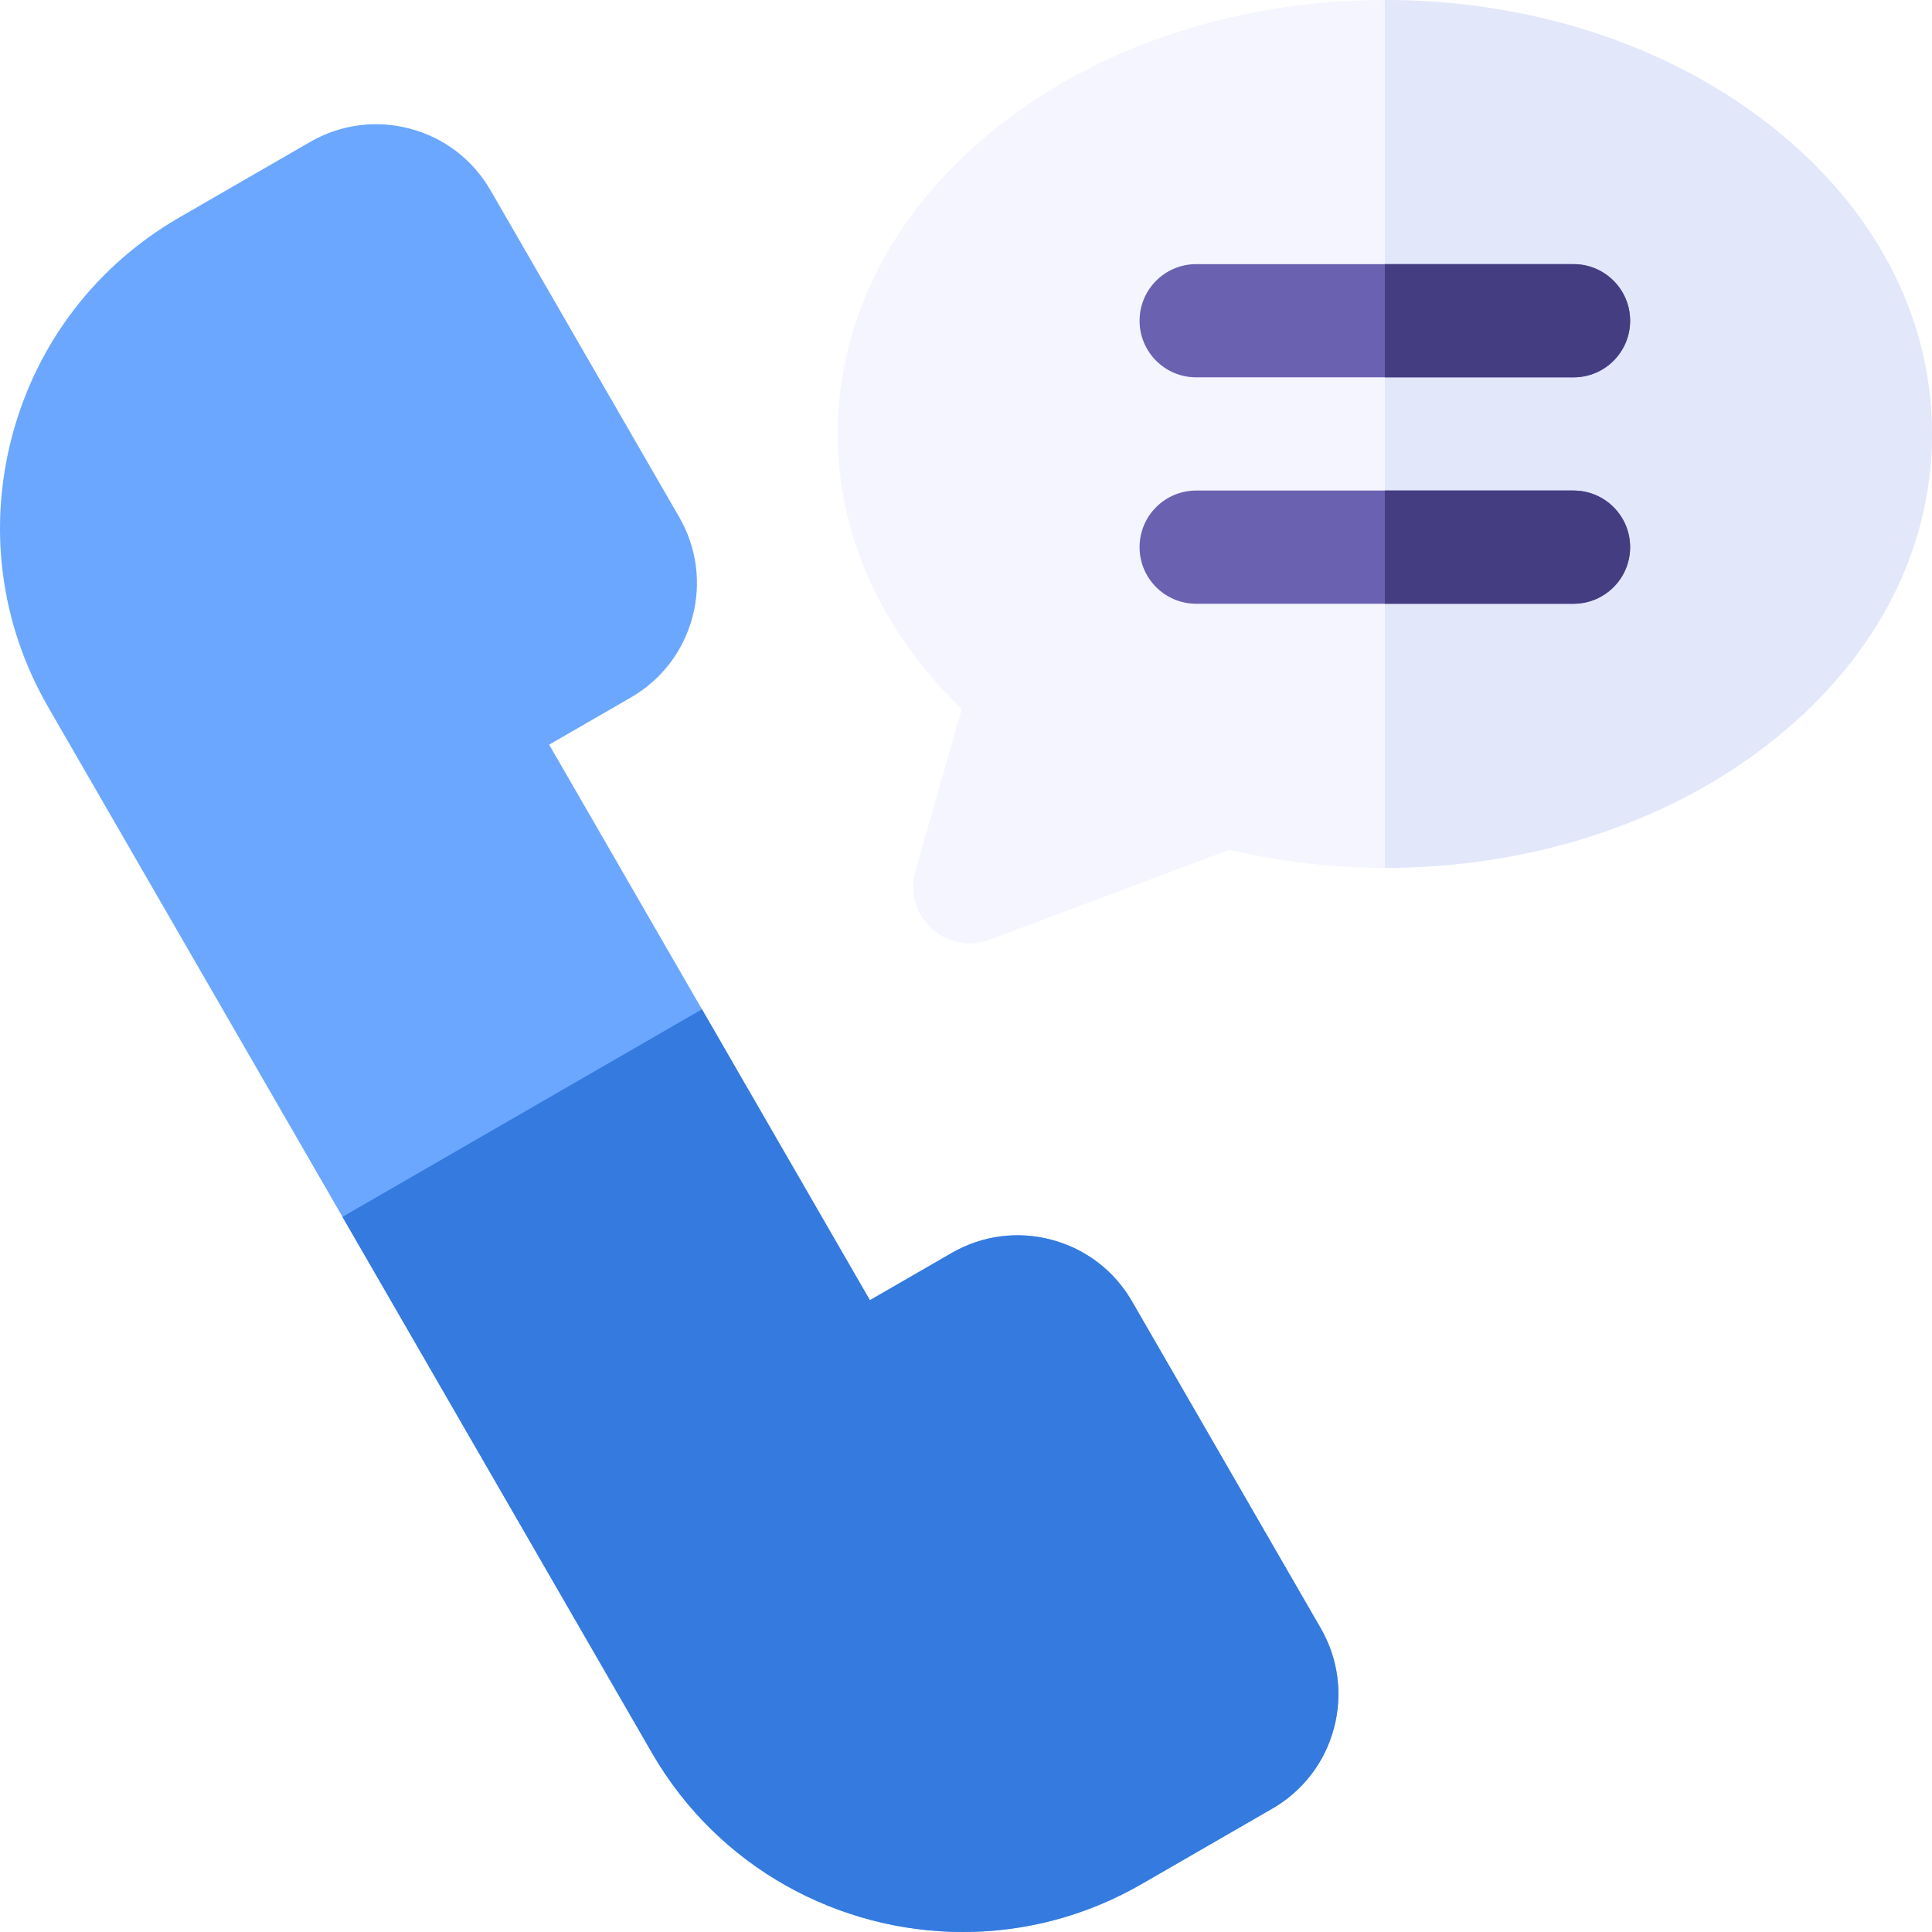
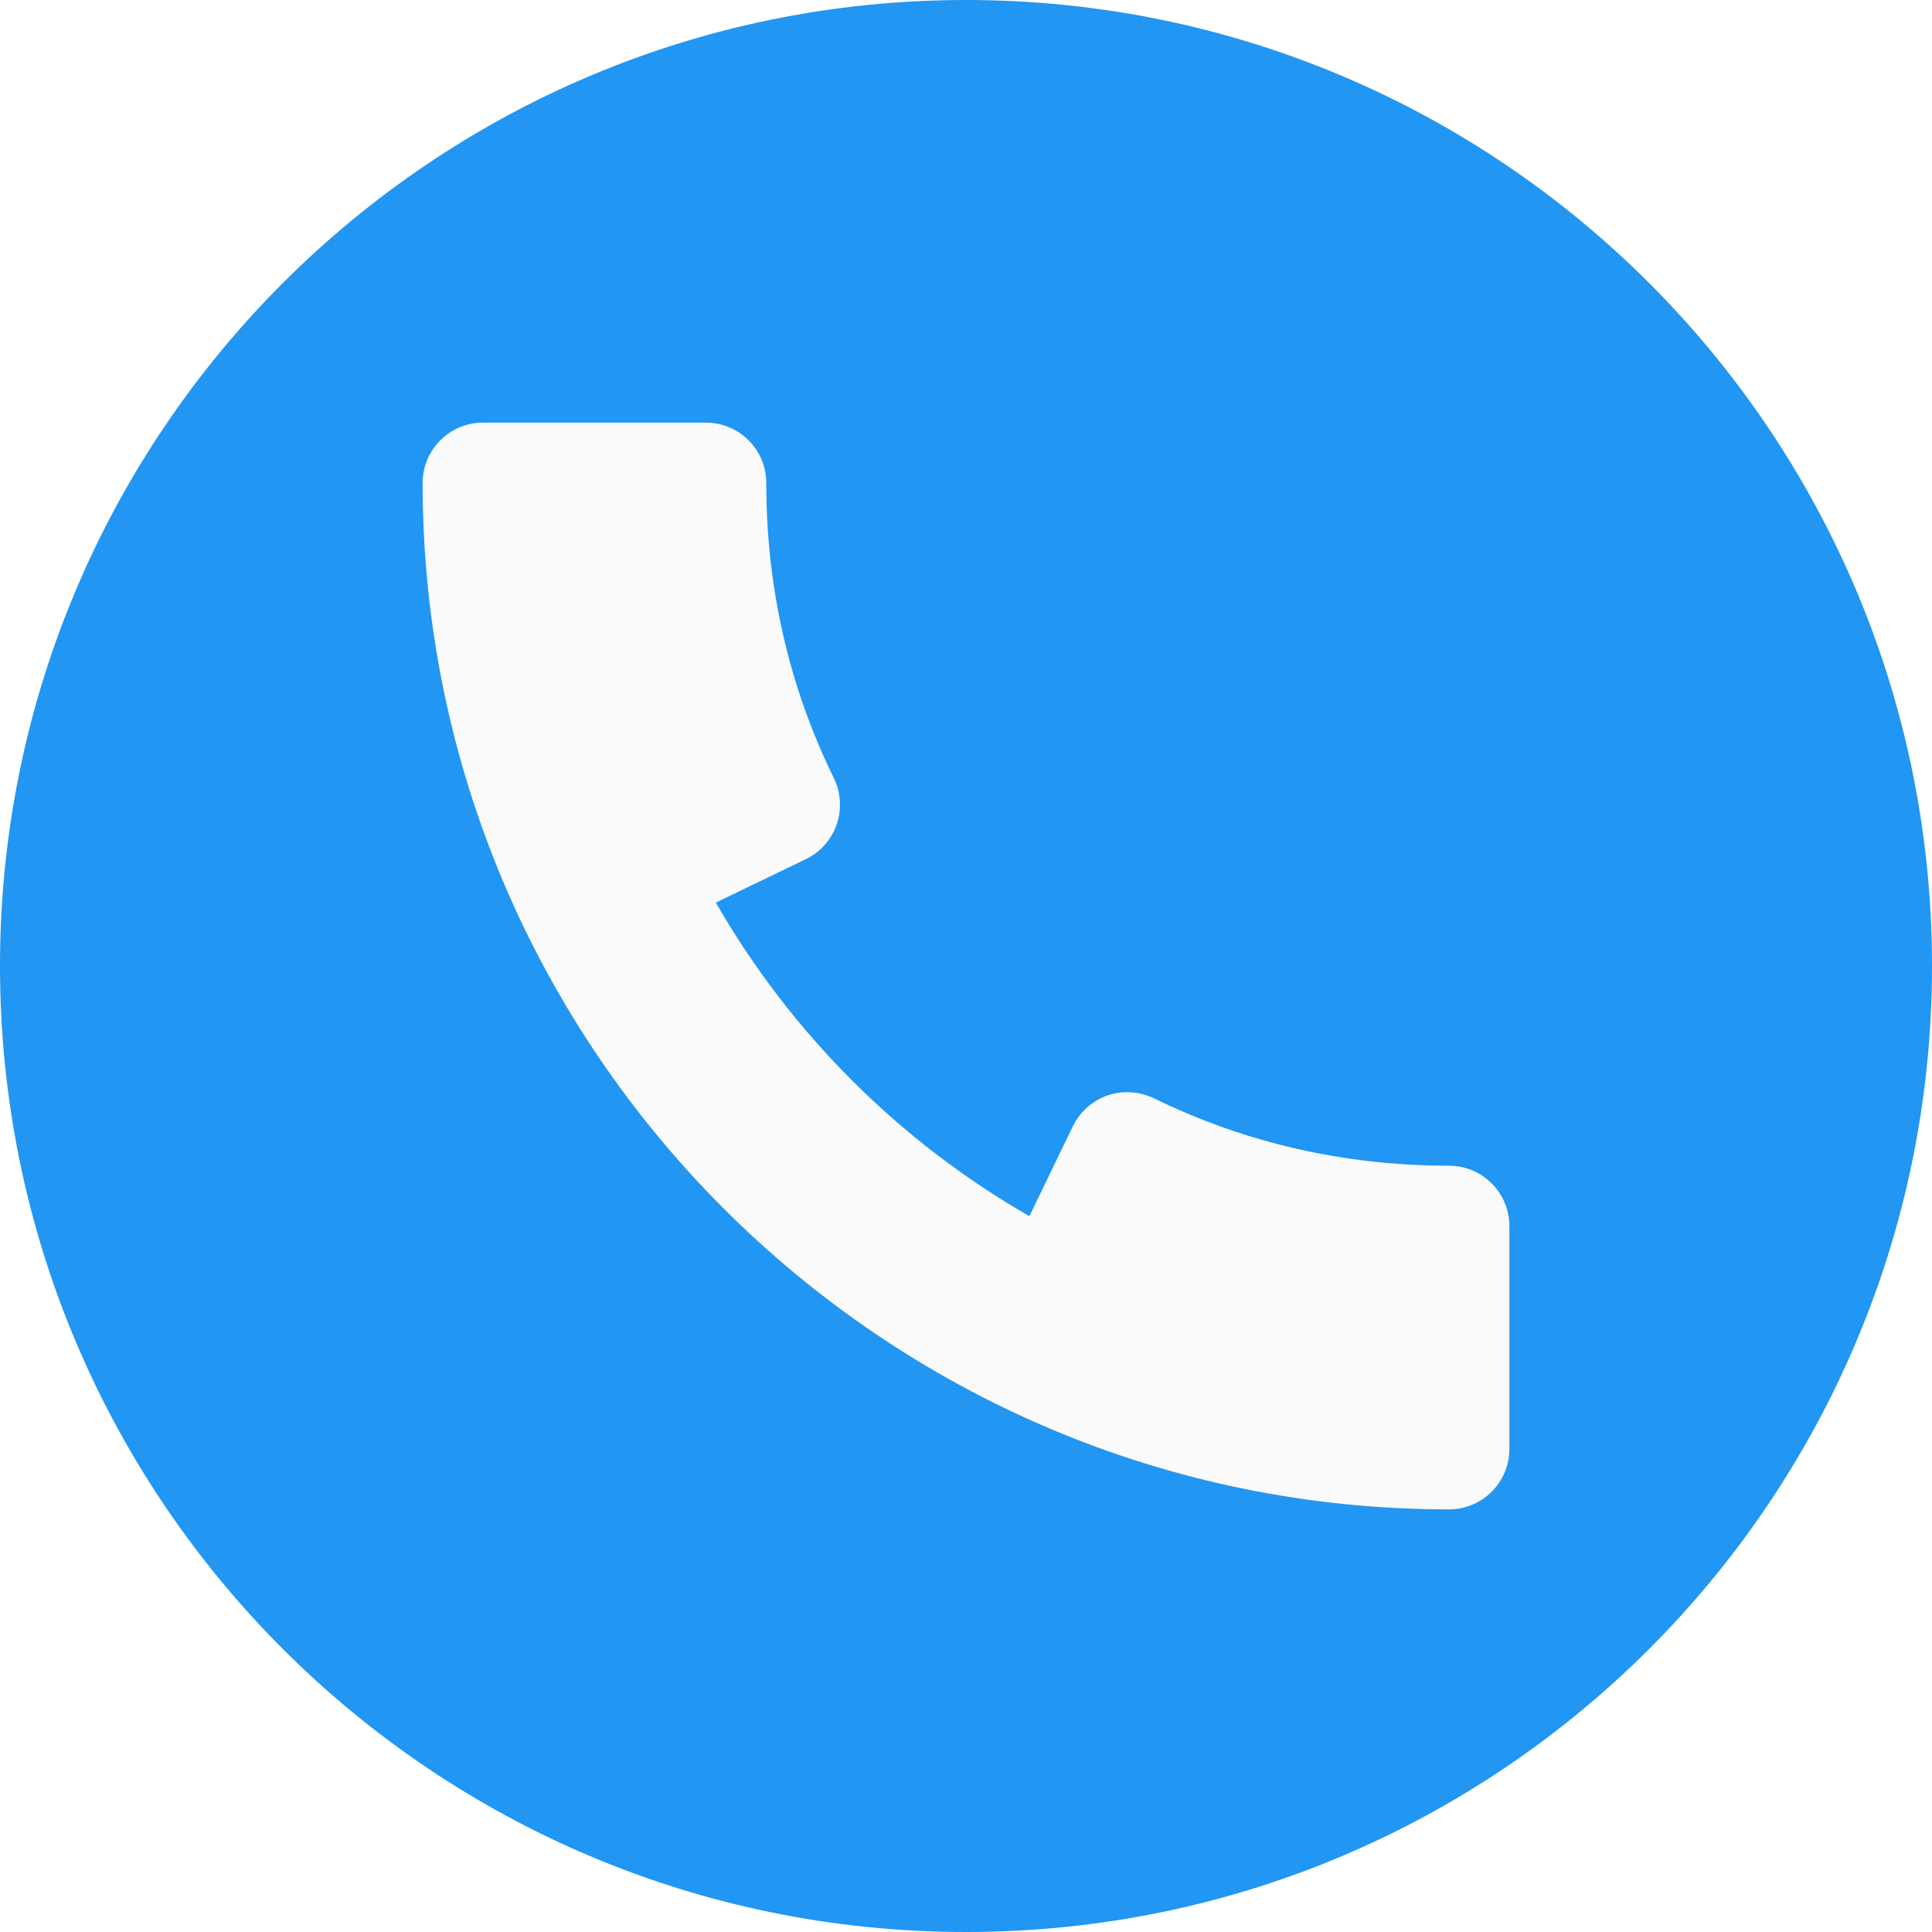
- <svg xmlns="http://www.w3.org/2000/svg" id="Capa_1" enable-background="new 0 0 512 512" height="512" viewBox="0 0 512 512" width="512">
+ <svg xmlns="http://www.w3.org/2000/svg" version="1.1" id="Capa_1" x="0px" y="0px" viewBox="0 0 512 512" style="enable-background:new 0 0 512 512;" xml:space="preserve">
+   <circle style="fill:#2196F3;" cx="256" cy="256" r="256" />
+   <path style="fill:#FAFAFA;" d="M384,308.928c-27.616,0-53.952-6.016-78.24-17.888c-3.808-1.824-8.224-2.112-12.256-0.736  c-4.032,1.408-7.328,4.352-9.184,8.16l-11.52,23.84c-34.56-19.84-63.232-48.544-83.104-83.104l23.872-11.52  c3.84-1.856,6.752-5.152,8.16-9.184c1.376-4.032,1.12-8.448-0.736-12.256c-11.904-24.256-17.92-50.592-17.92-78.24  c0-8.832-7.168-16-16-16H128c-8.832,0-16,7.168-16,16c0,149.984,122.016,272,272,272c8.832,0,16-7.168,16-16v-59.072  C400,316.096,392.832,308.928,384,308.928z" />
  <g>
-     <g>
-       <path d="m257.002 250c-3.708.001-7.354-1.375-10.173-3.976-4.163-3.841-5.808-9.699-4.252-15.146l12.28-42.979c-21.262-20.524-32.857-46.089-32.857-72.899 0-31.474 15.602-60.809 43.931-82.6 27.161-20.893 63.055-32.4 101.069-32.4s73.908 11.507 101.069 32.4c28.329 21.791 43.931 51.126 43.931 82.6s-15.602 60.809-43.931 82.6c-27.161 20.893-63.055 32.4-101.069 32.4-13.847 0-27.681-1.607-41.195-4.782l-63.538 23.827c-1.713.643-3.496.955-5.265.955z" fill="#f5f5ff" />
-       <path d="m468.069 197.6c28.329-21.791 43.931-51.126 43.931-82.6s-15.602-60.809-43.931-82.6c-27.161-20.893-63.055-32.4-101.069-32.4v230c38.014 0 73.908-11.507 101.069-32.4z" fill="#e2e7fa" />
-       <path d="m417 100h-100c-8.284 0-15-6.716-15-15s6.716-15 15-15h100c8.284 0 15 6.716 15 15s-6.716 15-15 15z" fill="#6b61b1" />
-       <path d="m417 160h-100c-8.284 0-15-6.716-15-15s6.716-15 15-15h100c8.284 0 15 6.716 15 15s-6.716 15-15 15z" fill="#6b61b1" />
-       <g fill="#453d81">
-         <path d="m432 85c0-8.284-6.716-15-15-15h-50v30h50c8.284 0 15-6.716 15-15z" />
-         <path d="m432 145c0-8.284-6.716-15-15-15h-50v30h50c8.284 0 15-6.716 15-15z" />
-       </g>
-     </g>
-     <g>
-       <path d="m255.202 512c-32.859.001-64.855-17.037-82.433-47.481l-160-277.128c-12.688-21.976-16.059-47.578-9.491-72.088 6.568-24.511 22.288-44.997 44.264-57.685l34.641-20c8.097-4.675 17.53-5.917 26.559-3.496 9.031 2.42 16.578 8.212 21.253 16.309l49.999 86.602v-.001c4.675 8.097 5.917 17.528 3.497 26.56-2.42 9.029-8.211 16.577-16.308 21.252l-21.65 12.5 85 147.225 21.65-12.5c8.098-4.676 17.53-5.917 26.559-3.497 9.031 2.42 16.578 8.211 21.253 16.309l49.999 86.602c4.675 8.096 5.917 17.527 3.497 26.559-2.42 9.03-8.211 16.578-16.309 21.253l-34.64 19.999c-14.921 8.612-31.236 12.706-47.34 12.706z" fill="#6ba7ff" />
-       <path d="m349.993 431.48-49.999-86.602c-4.675-8.098-12.222-13.889-21.253-16.309-9.028-2.42-18.461-1.179-26.559 3.497l-21.65 12.5-44.509-77.092-95.263 55 82.009 142.043c17.577 30.444 49.573 47.482 82.433 47.481 16.105 0 32.419-4.094 47.34-12.709l34.64-19.999c8.098-4.675 13.889-12.223 16.309-21.253 2.419-9.029 1.176-18.461-3.498-26.557z" fill="#347adf" />
-     </g>
-   </g>
+ </g>
+   <g>
+ </g>
+   <g>
+ </g>
+   <g>
+ </g>
+   <g>
+ </g>
+   <g>
+ </g>
+   <g>
+ </g>
+   <g>
+ </g>
+   <g>
+ </g>
+   <g>
+ </g>
+   <g>
+ </g>
+   <g>
+ </g>
+   <g>
+ </g>
+   <g>
+ </g>
+   <g>
+ </g>
</svg>
